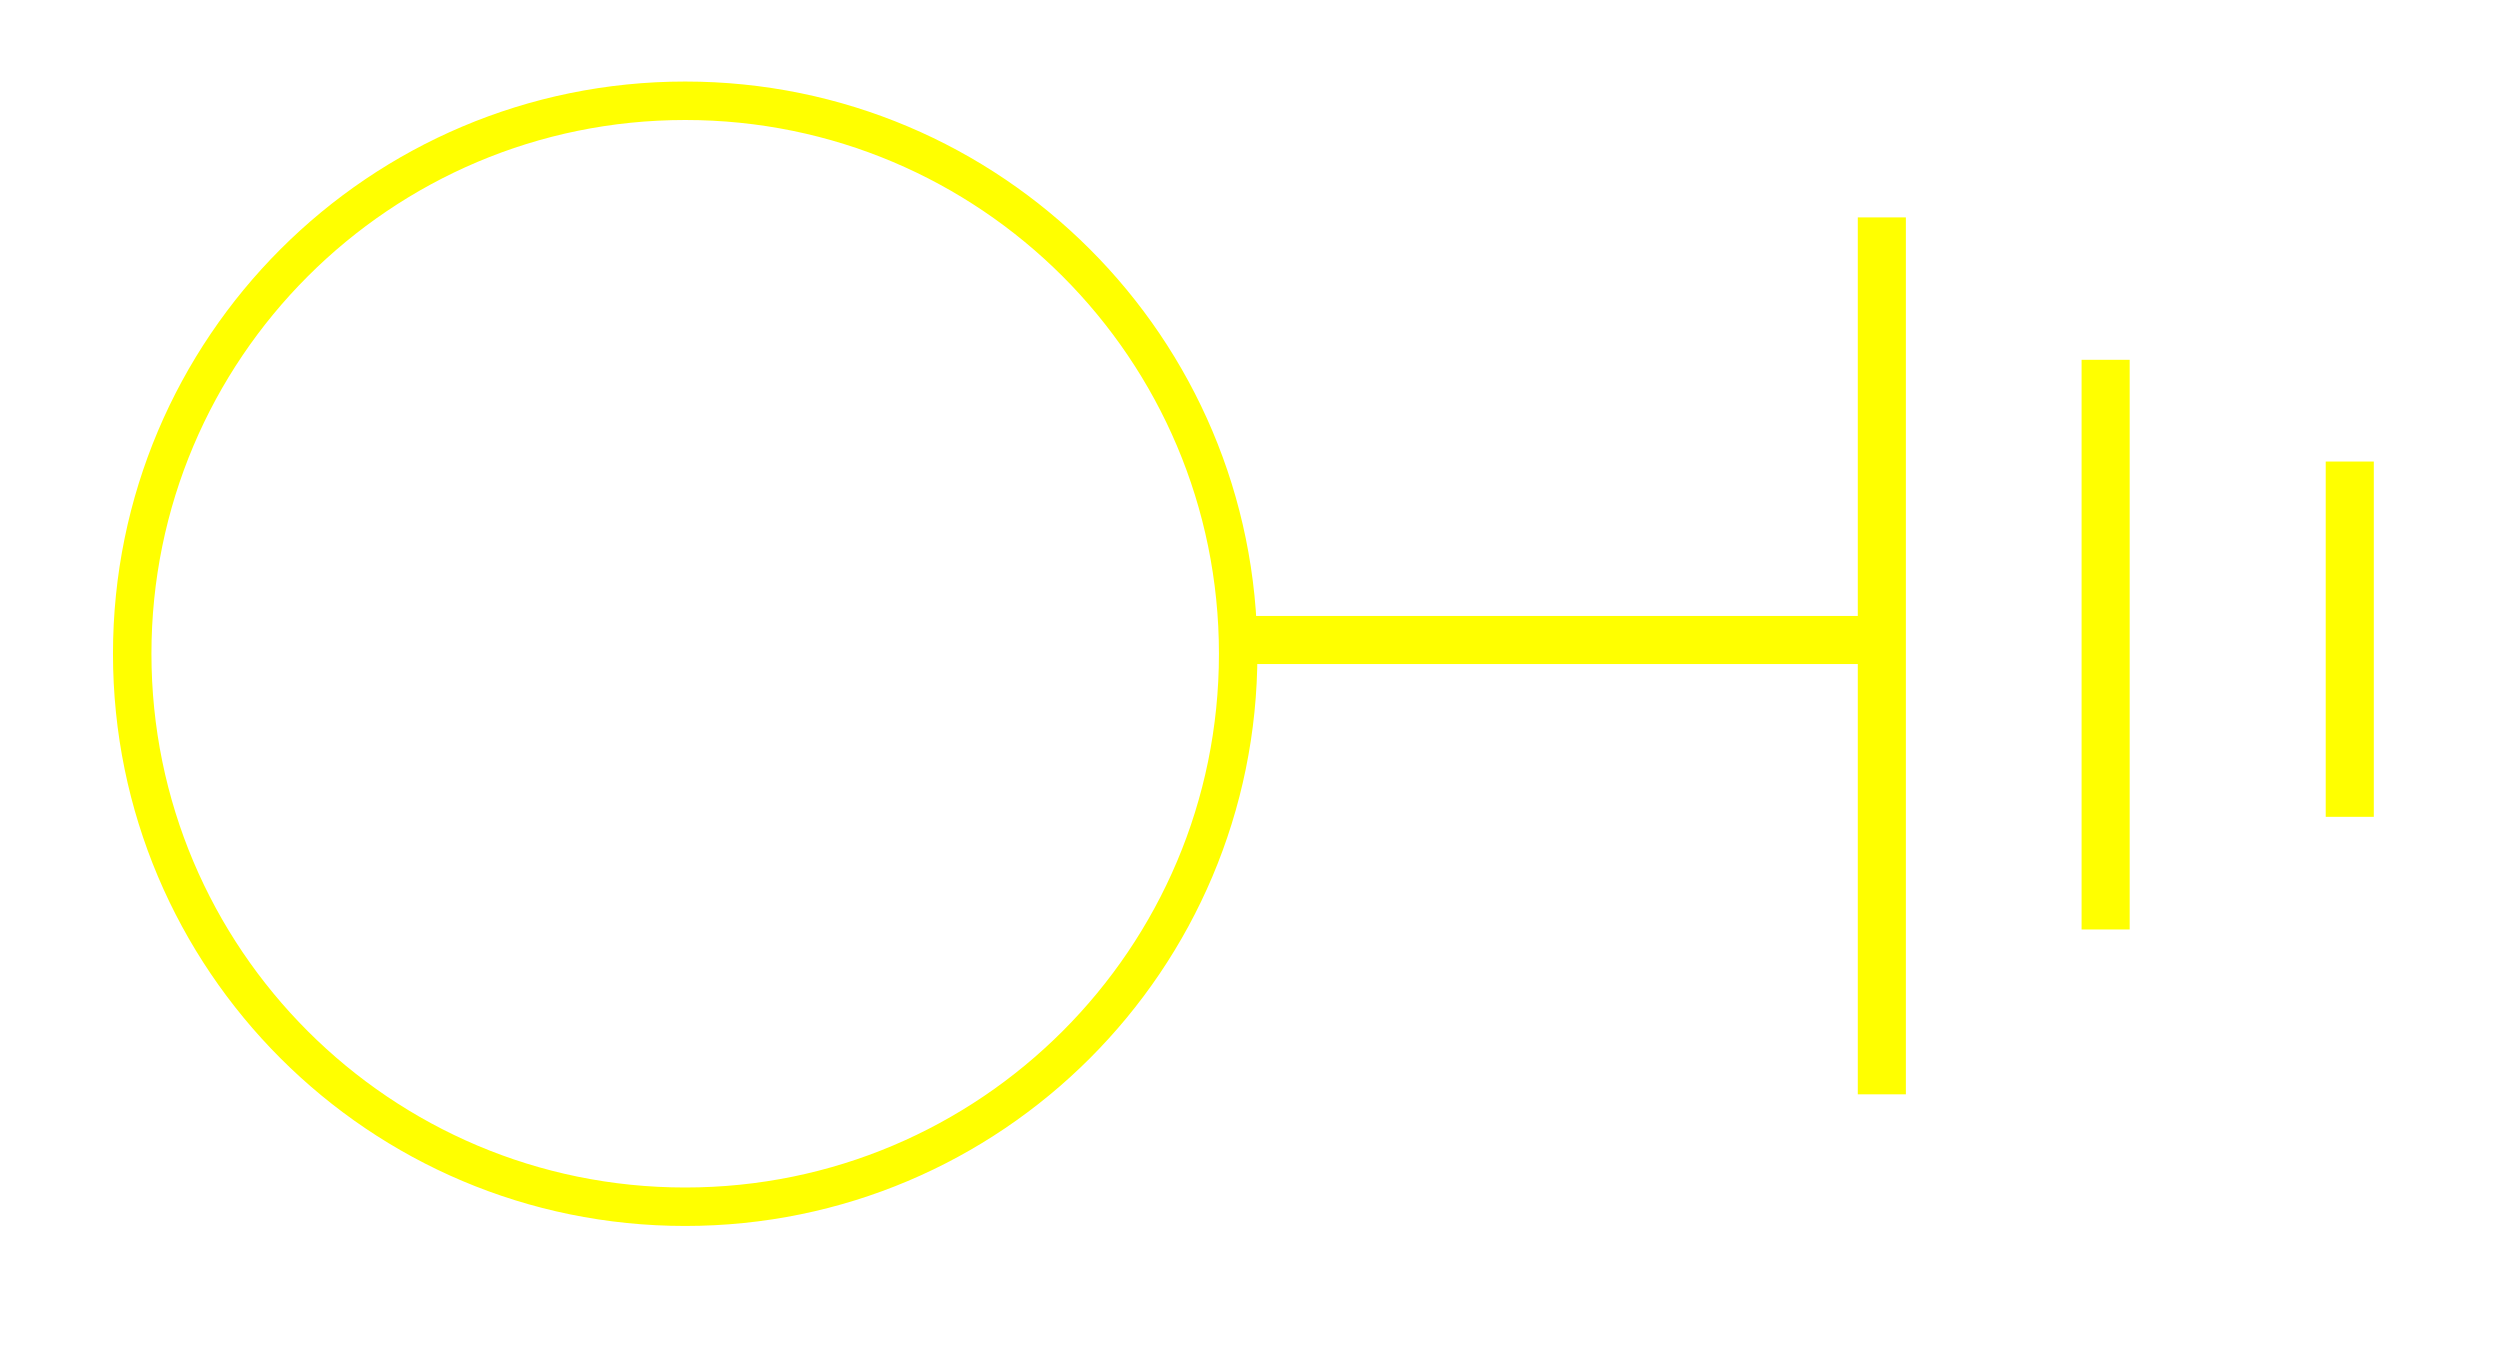
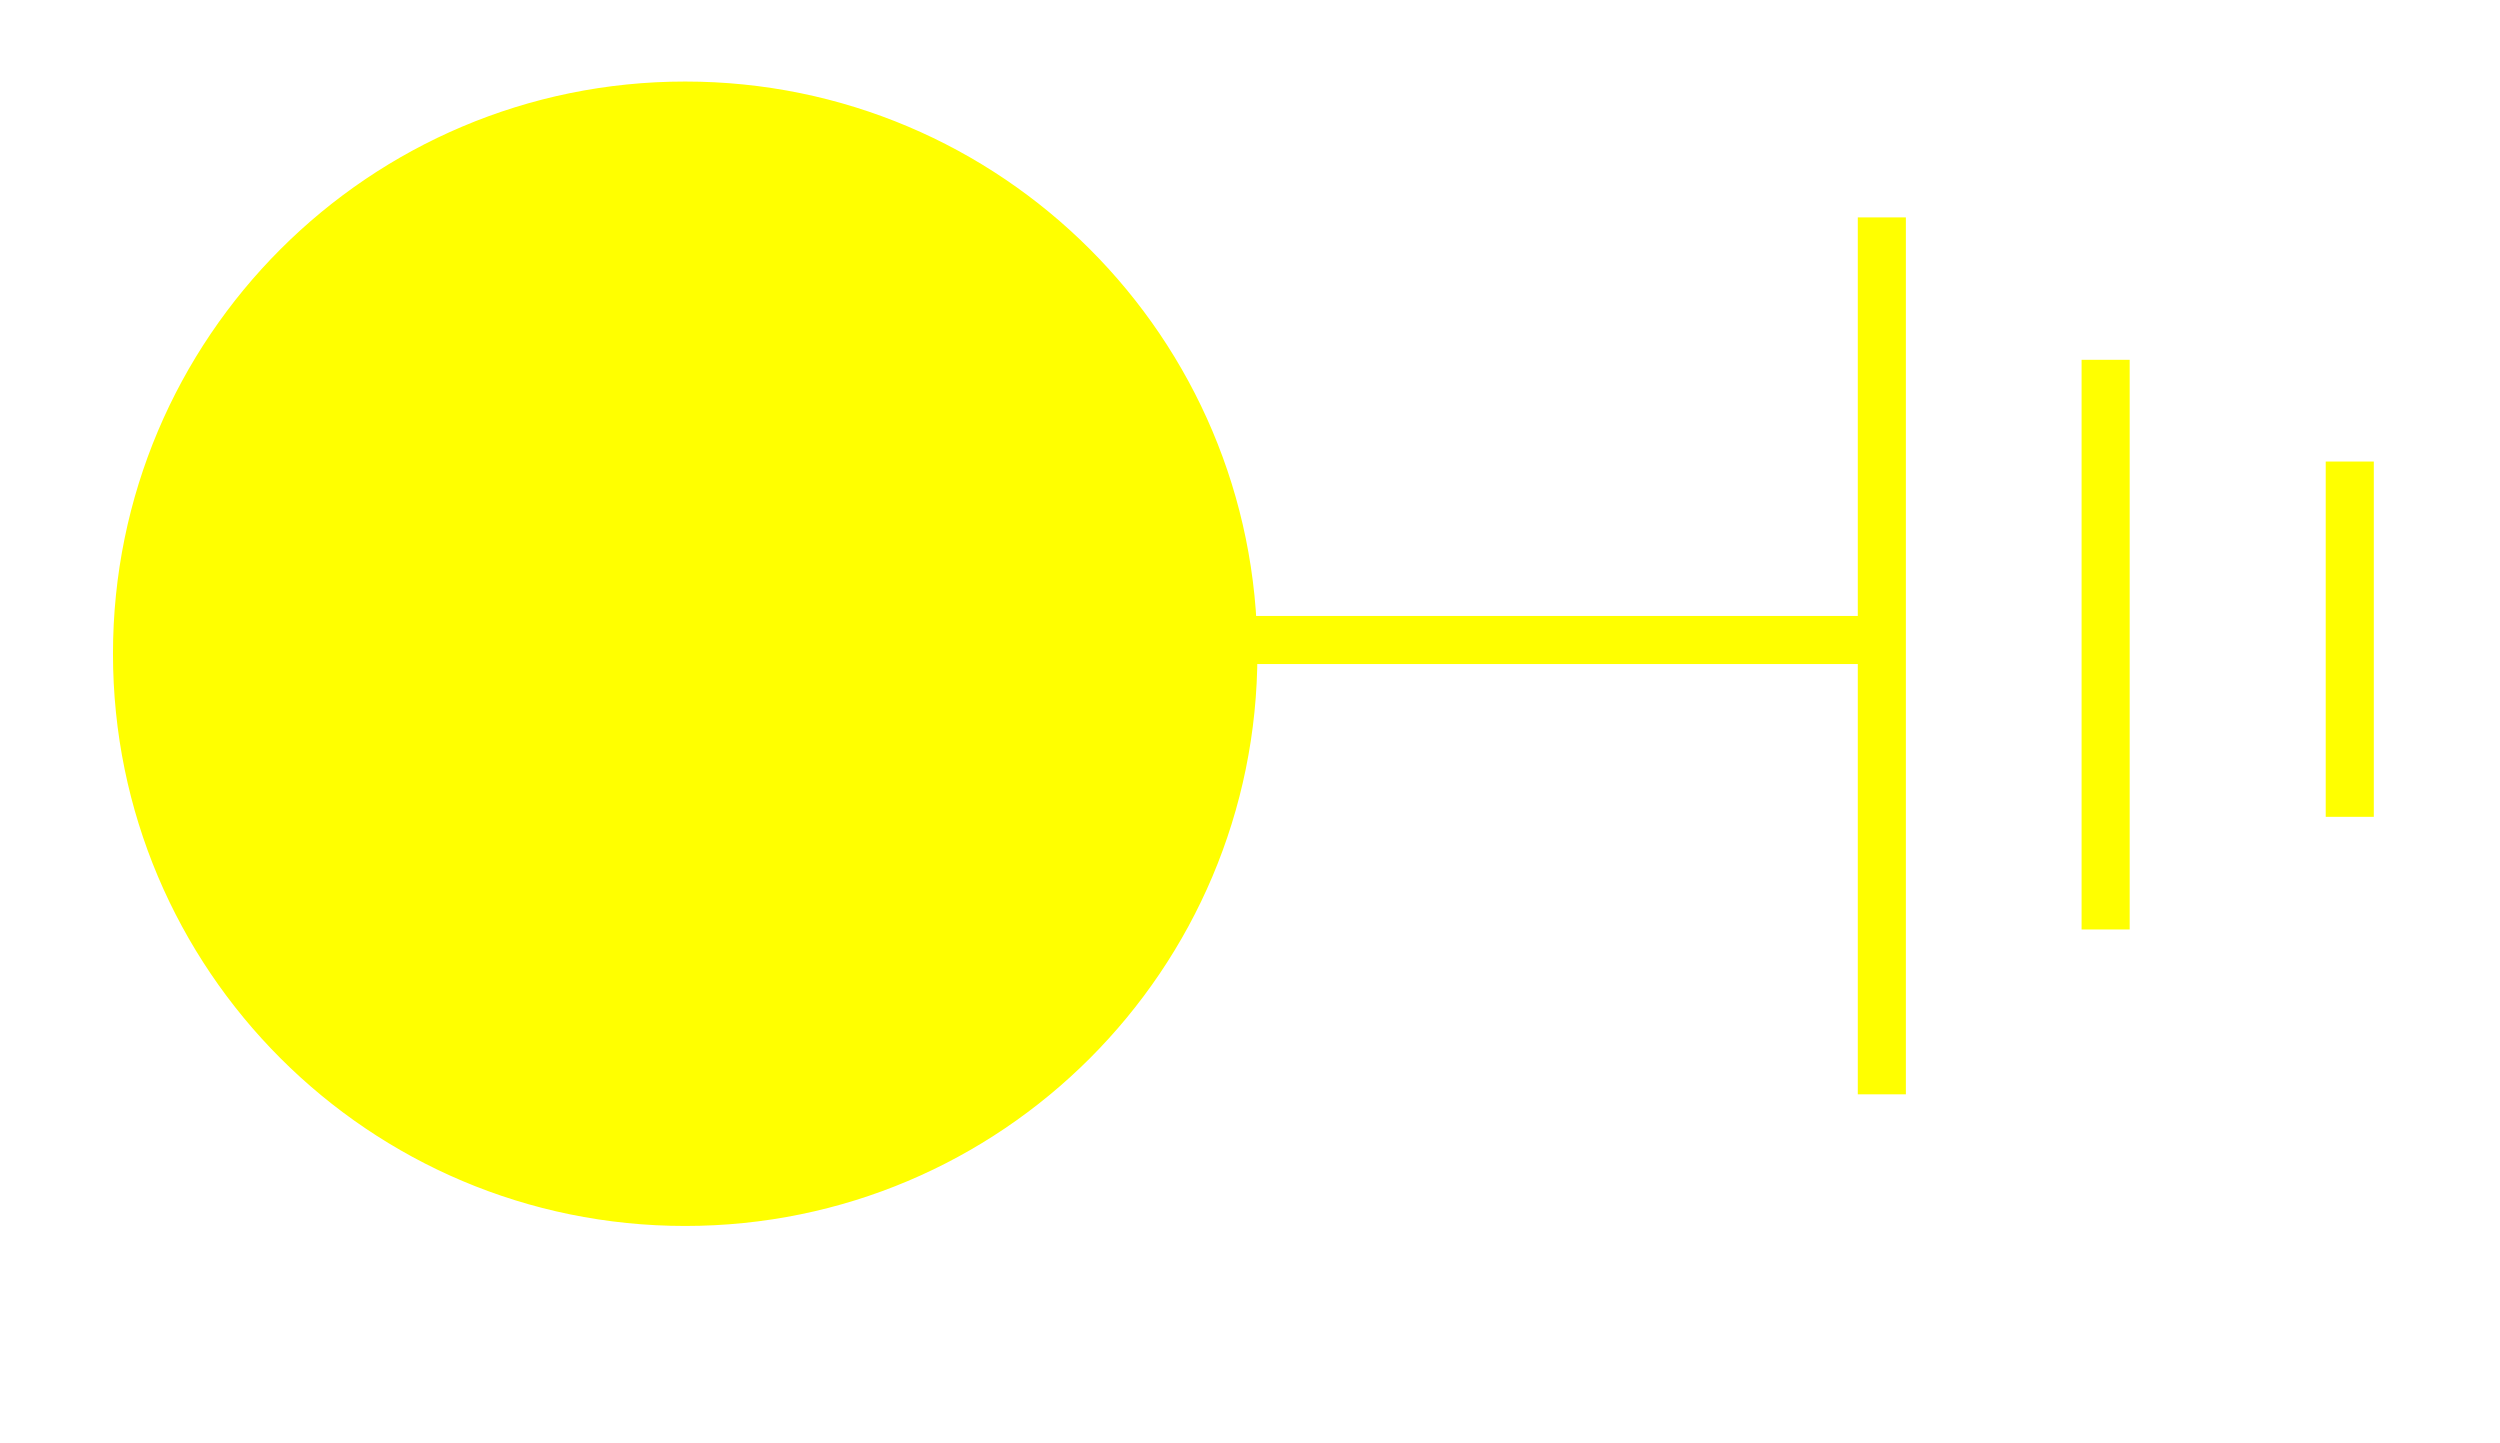
- <svg xmlns="http://www.w3.org/2000/svg" width="52" height="28">
-   <g id="gnd" stroke="yellow" class="draggable-group" pointer-events="visible">
-     <g>
-       <ellipse stroke-width="0.8" ry="11.502" rx="11.502" id="svg_16" cy="13.598" cx="14.252" stroke="inherit" fill="none">
+ <svg xmlns="http://www.w3.org/2000/svg" width="52" height="30">
+   <g id="gnd" stroke="yellow" fill="yellow" class="draggable-group" pointer-events="visible">
+     <g class="XSWI">
+       <rect height="26" width="26" y="0" x="0" stroke="none" fill="none" />
+       <ellipse stroke-width="0.8" ry="11.502" rx="11.502" id="svg_16" cy="13.598" cx="14.252" stroke="inherit">
        <animate id="close" attributeName="fill" to="inherit" dur="100ms" fill="freeze" />
        <animate id="open" attributeName="fill" to="none" dur="100ms" fill="freeze" />
      </ellipse>
      <line id="svg_23" y2="13.312" x2="38.858" y1="13.312" x1="25.87" stroke="inherit" fill="none" />
      <line id="svg_24" y2="22.762" x2="39.142" y1="4.522" x1="39.142" stroke="inherit" fill="none" />
      <line id="svg_25" y2="19.333" x2="43.797" y1="7.484" x1="43.797" stroke="inherit" fill="none" />
      <line id="svg_26" y2="16.99" x2="48.875" y1="9.6" x1="48.875" stroke="inherit" fill="none" />
      <animate id="fail" attributeName="stroke" to="white" dur="100ms" fill="freeze" />
      <animate id="fail2" attributeName="fill" to="white" dur="100ms" begin="fail.begin" fill="freeze" />
      <animate id="normal" attributeName="stroke" to="inherit" dur="100ms" fill="freeze" />
      <animate id="normal2" attributeName="fill" to="inherit" dur="100ms" begin="normal.begin" fill="freeze" />
    </g>
  </g>
</svg>
